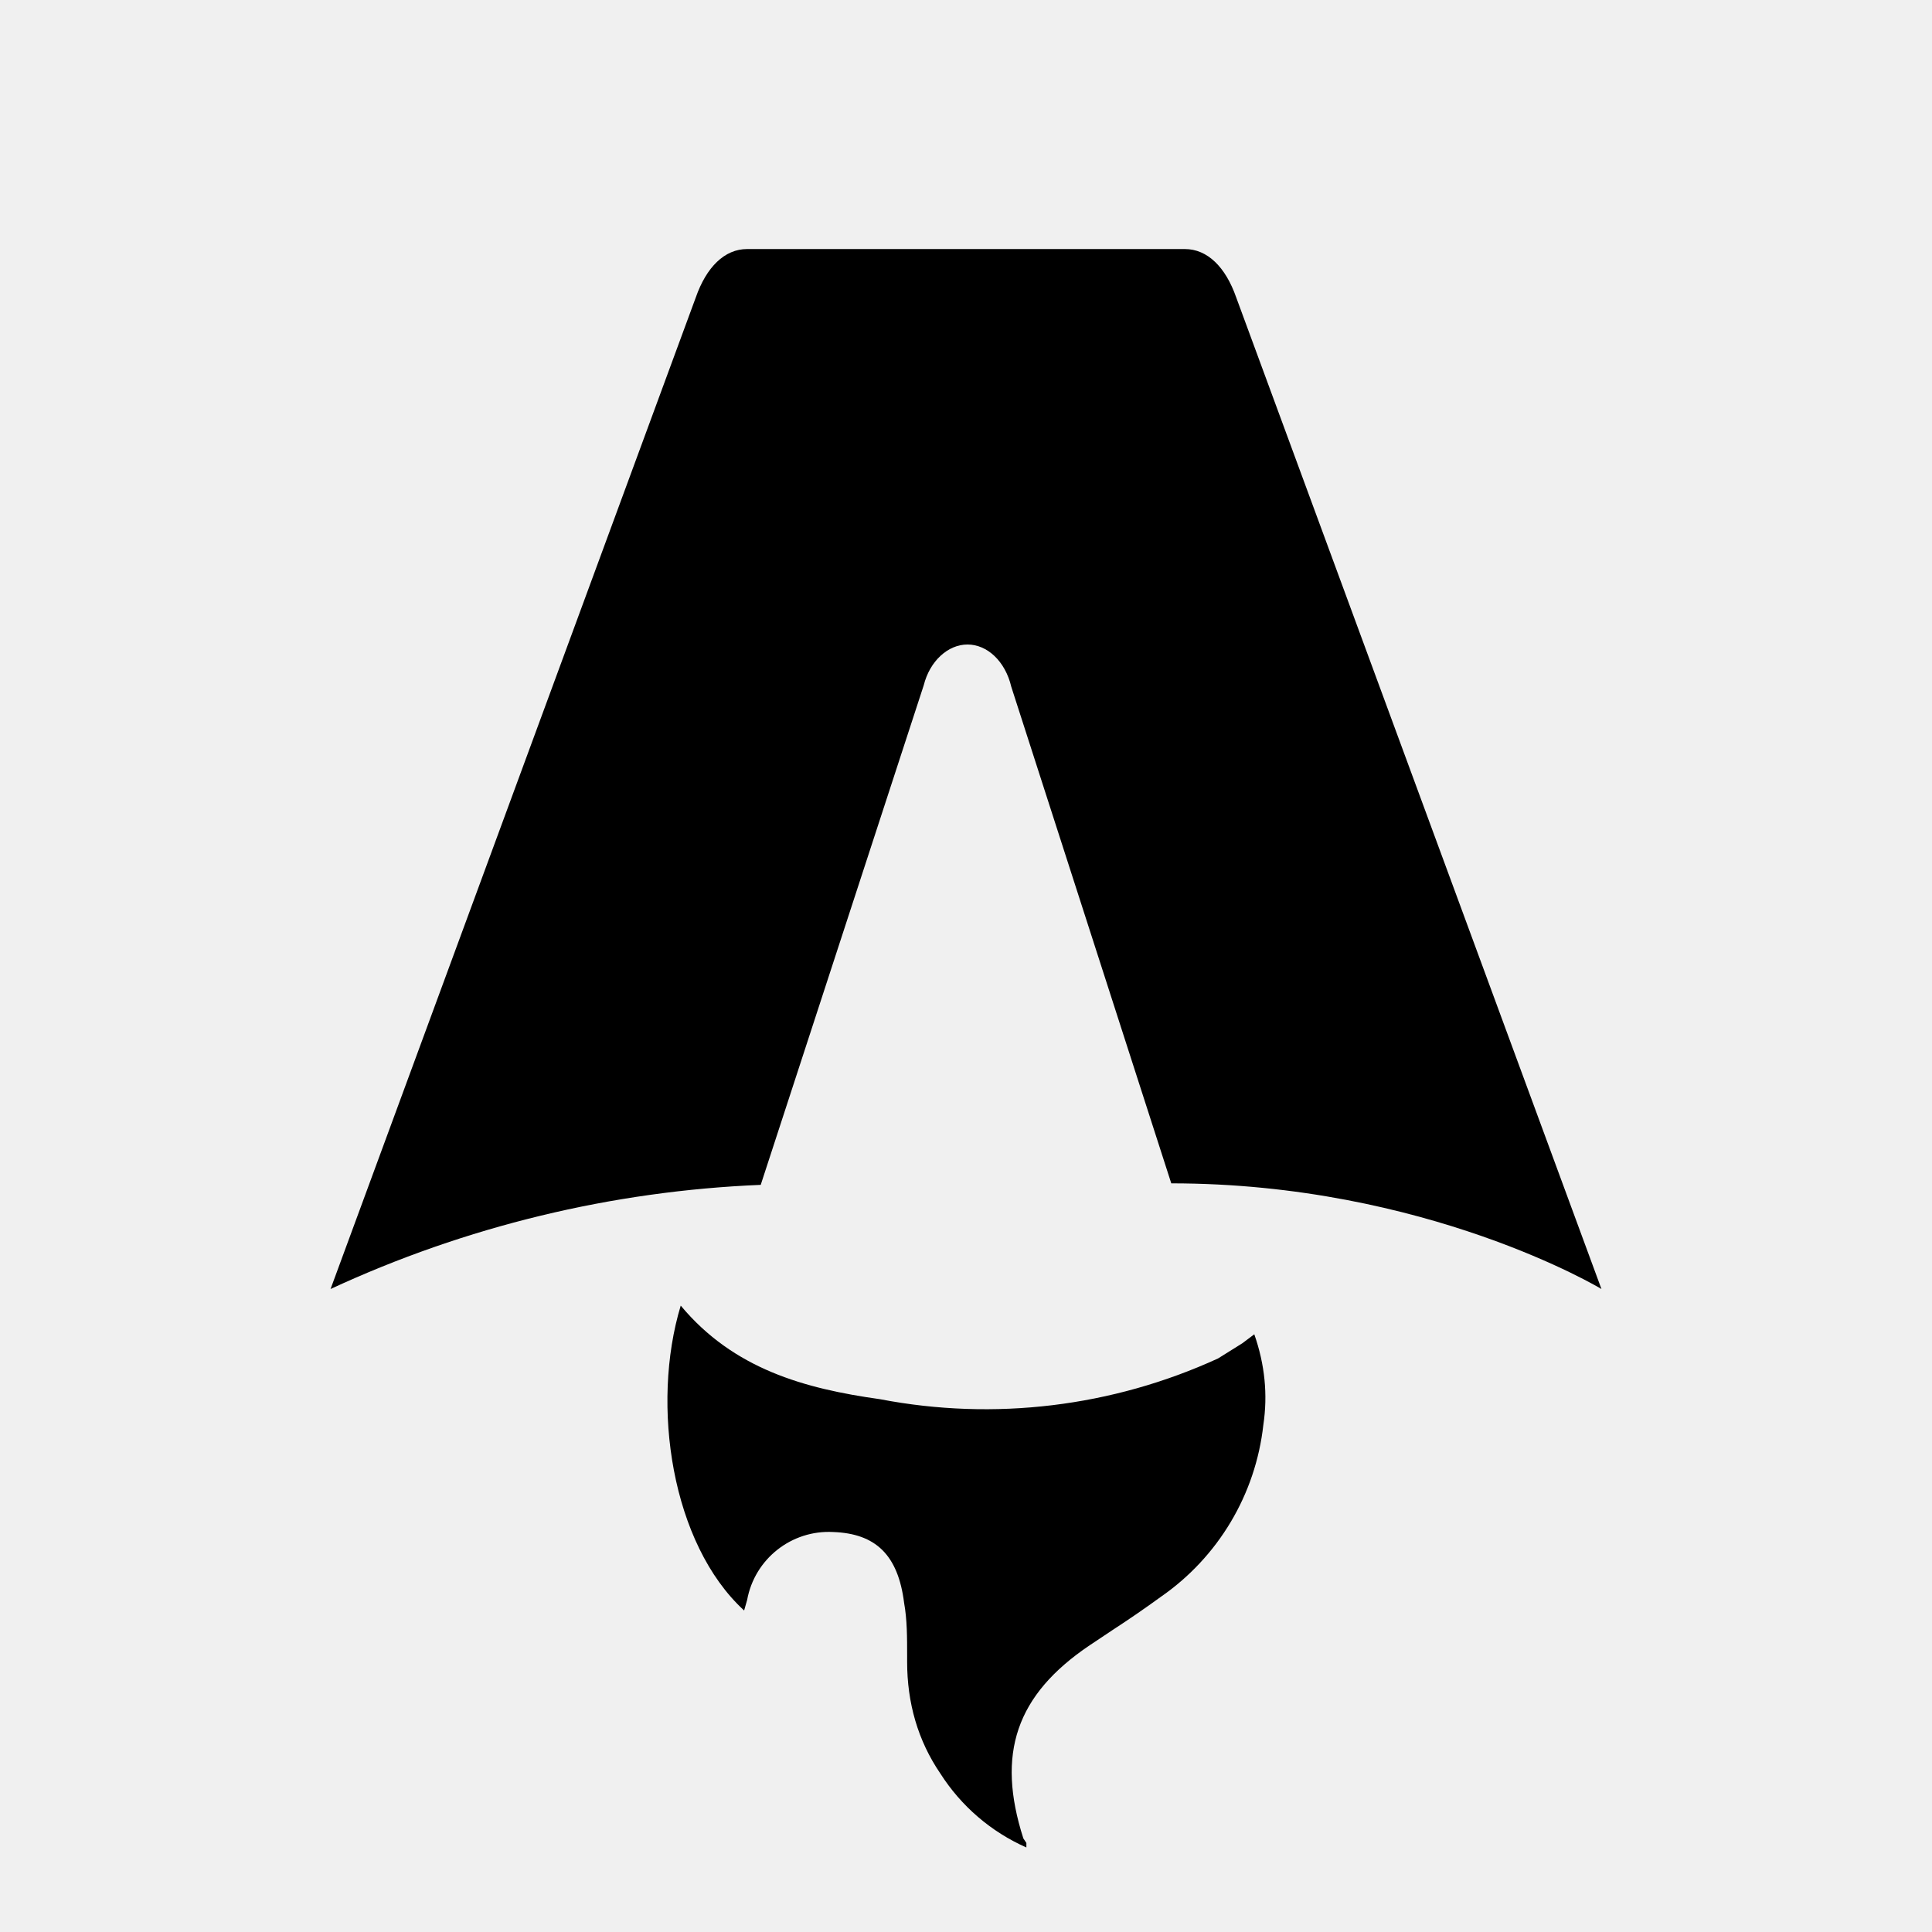
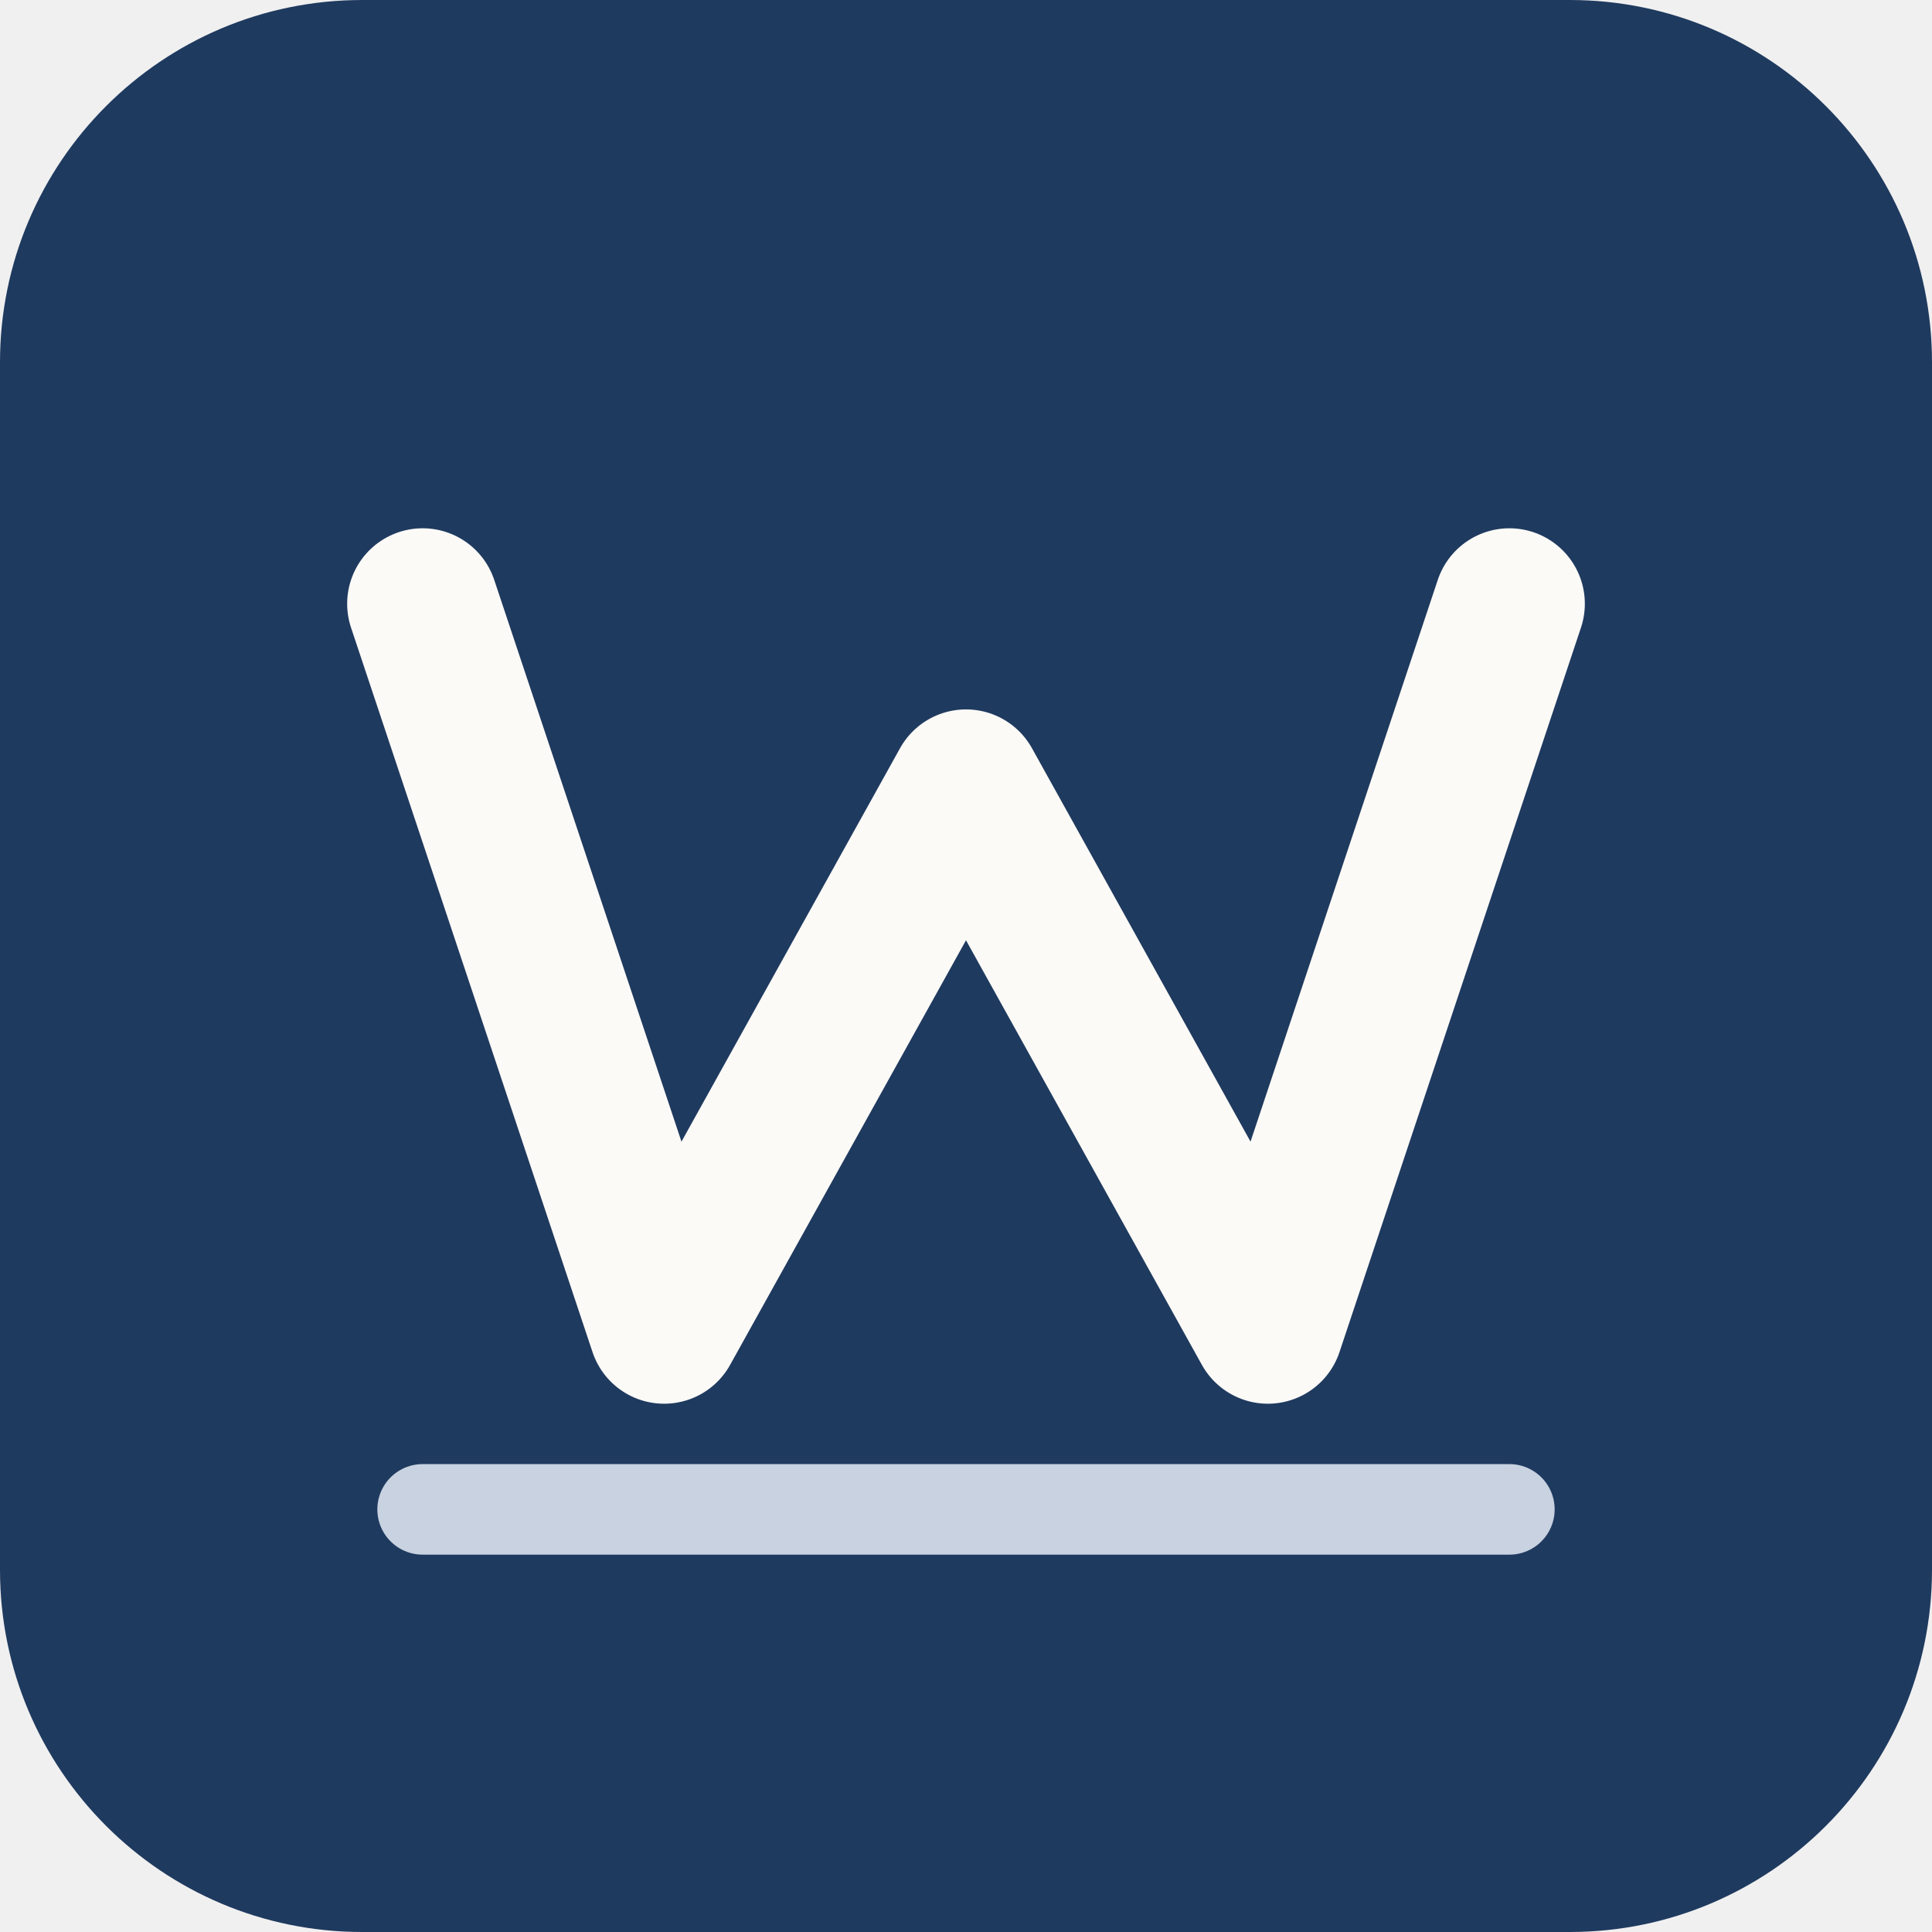
- <svg xmlns="http://www.w3.org/2000/svg" fill="none" viewBox="0 0 128 128">
-   <path d="M50.4 78.5a75.1 75.1 0 0 0-28.5 6.9l24.2-65.7c.7-2 1.9-3.2 3.4-3.2h29c1.5 0 2.7 1.2 3.4 3.2l24.2 65.7s-11.6-7-28.5-7L67 45.5c-.4-1.7-1.6-2.8-2.9-2.8-1.3 0-2.5 1.1-2.9 2.7L50.4 78.5Zm-1.1 28.2Zm-4.2-20.2c-2 6.6-.6 15.8 4.2 20.2a17.5 17.5 0 0 1 .2-.7 5.5 5.5 0 0 1 5.7-4.5c2.8.1 4.3 1.5 4.7 4.7.2 1.1.2 2.3.2 3.5v.4c0 2.7.7 5.2 2.2 7.4a13 13 0 0 0 5.7 4.9v-.3l-.2-.3c-1.8-5.6-.5-9.5 4.4-12.8l1.5-1a73 73 0 0 0 3.2-2.2 16 16 0 0 0 6.8-11.4c.3-2 .1-4-.6-6l-.8.6-1.6 1a37 37 0 0 1-22.4 2.7c-5-.7-9.7-2-13.2-6.2Z" />
-   <style>
-         path { fill: #000; }
-         @media (prefers-color-scheme: dark) {
-             path { fill: #FFF; }
-         }
-     </style>
+ <svg xmlns="http://www.w3.org/2000/svg" viewBox="0 0 64 64">
+   <rect width="64" height="64" rx="12" fill="#1f3a5f" />
+   <path d="M14 20 L22 44 L32 26 L42 44 L50 20" fill="none" stroke="#fbfaf7" stroke-width="5" stroke-linejoin="round" stroke-linecap="round" />
+   <line x1="14" y1="50" x2="50" y2="50" stroke="#c8d2e0" stroke-width="3" stroke-linecap="round" />
</svg>
